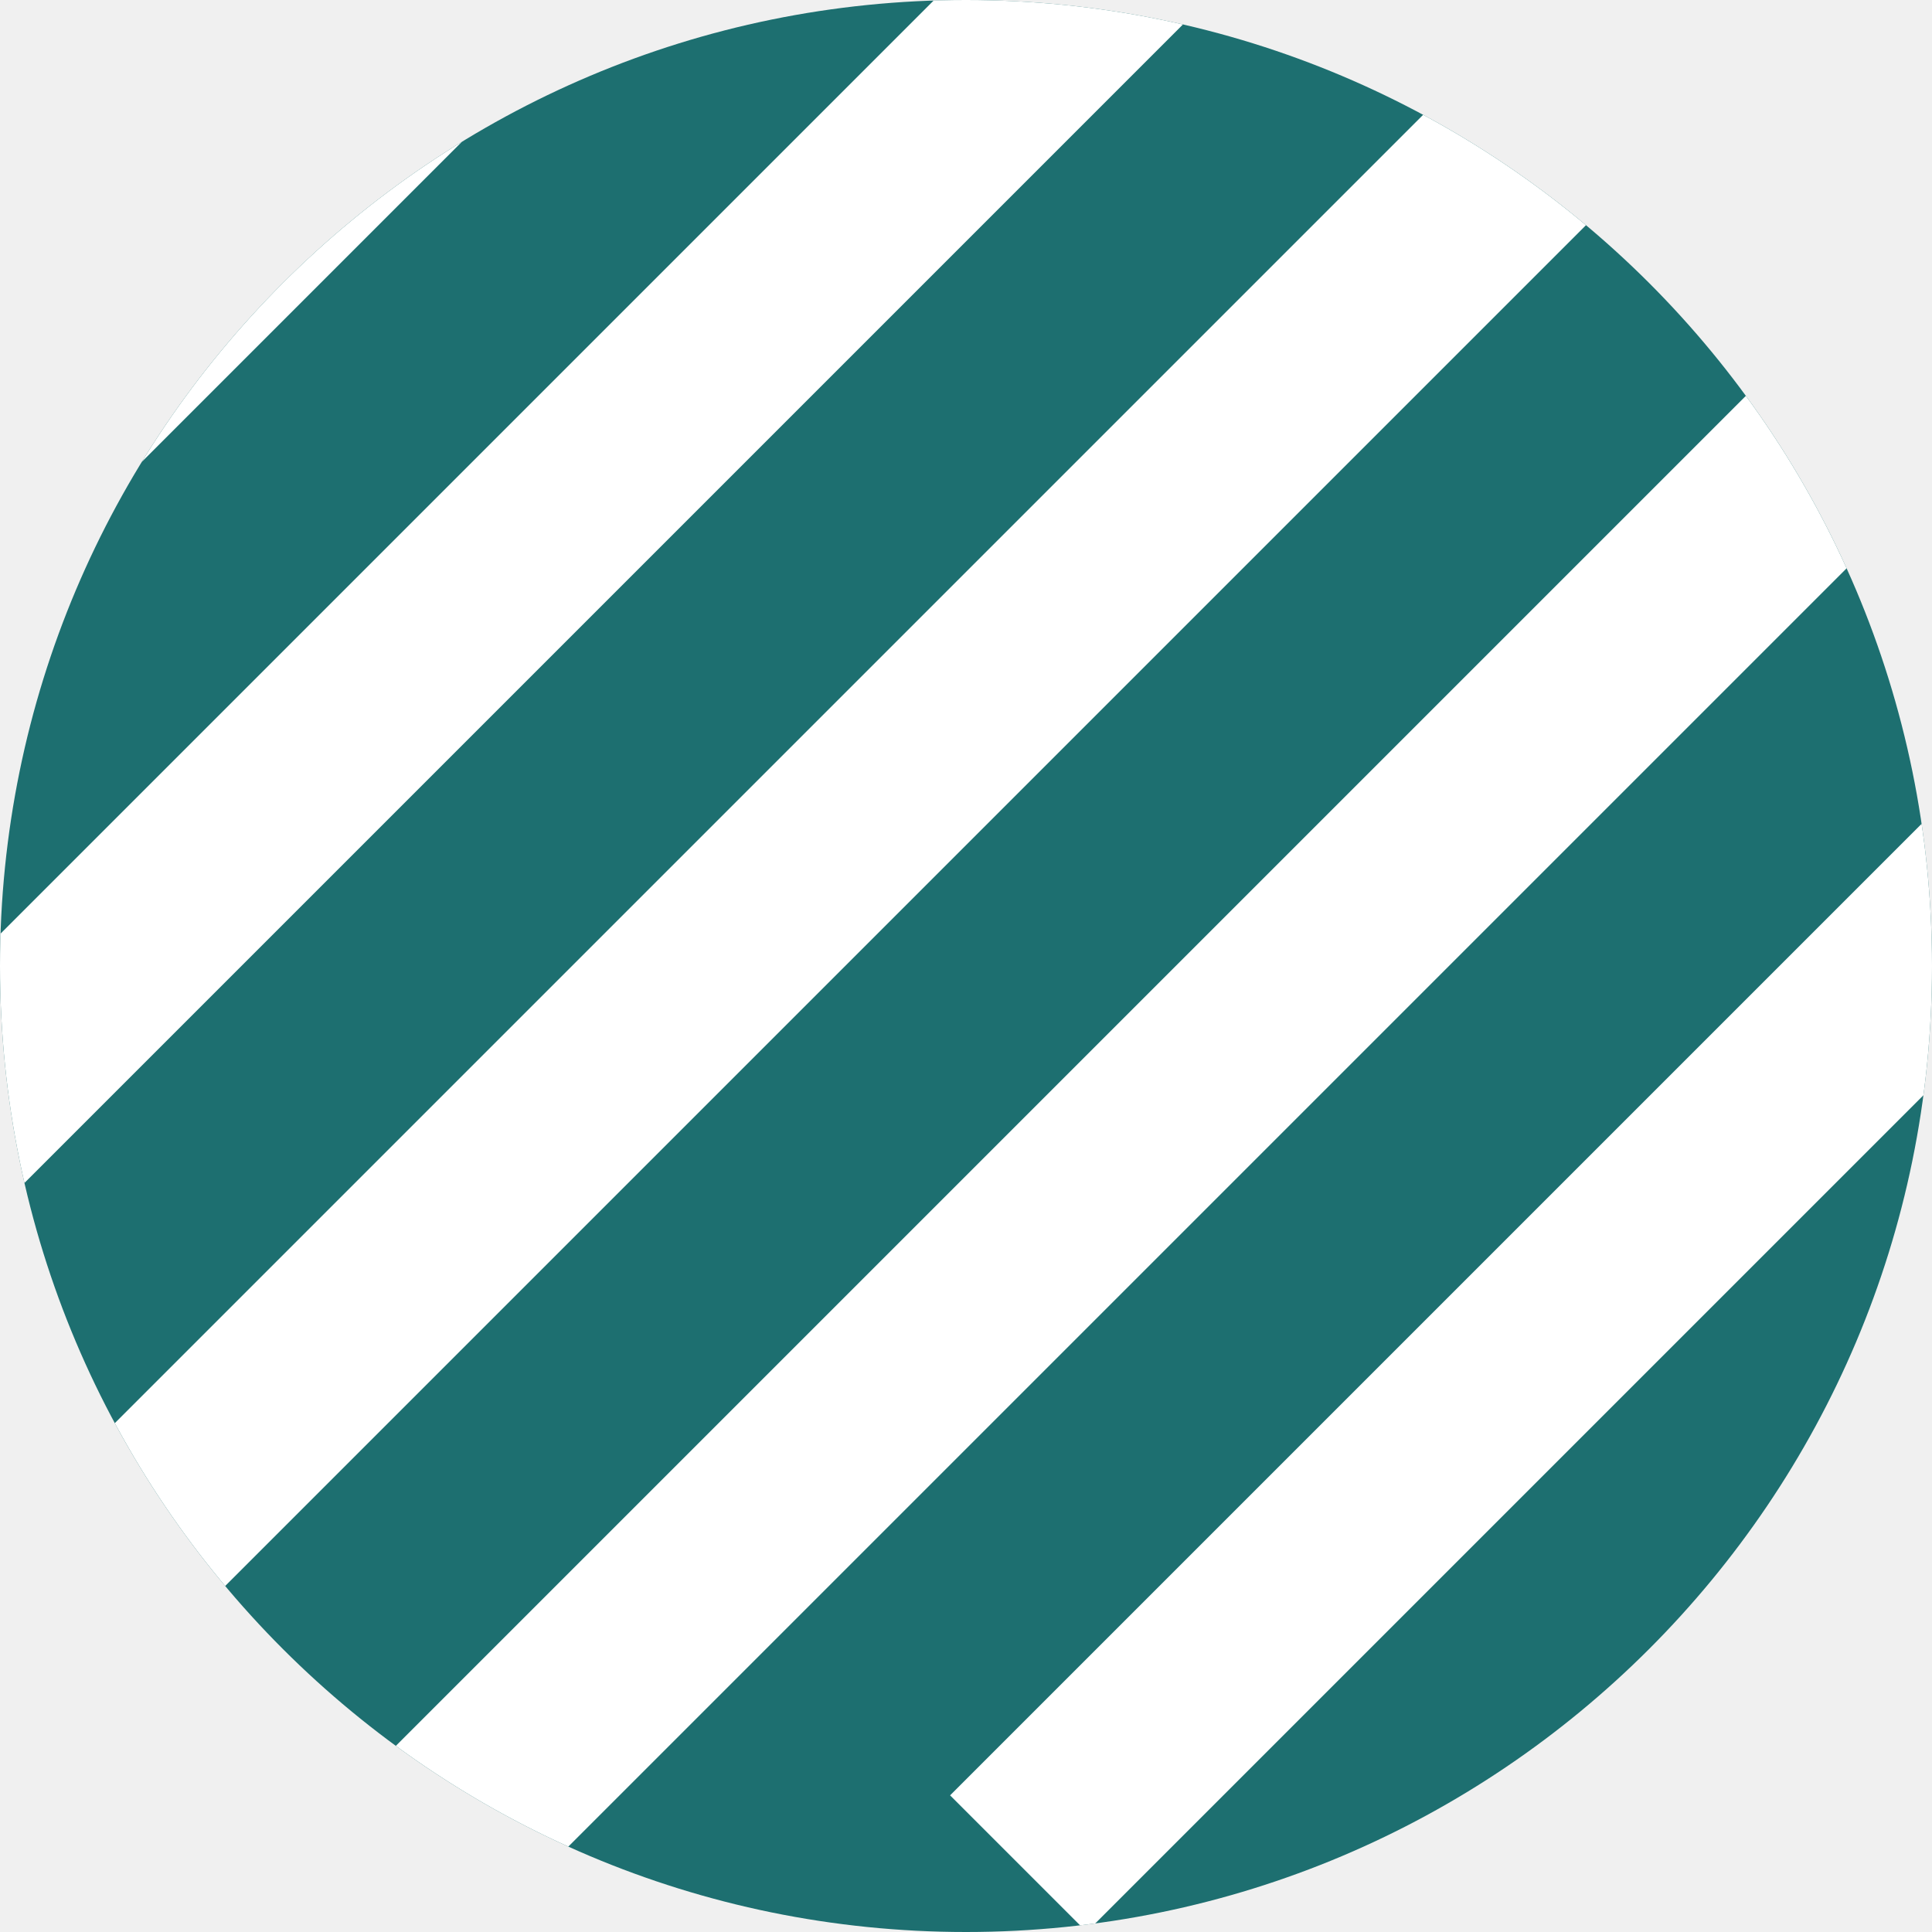
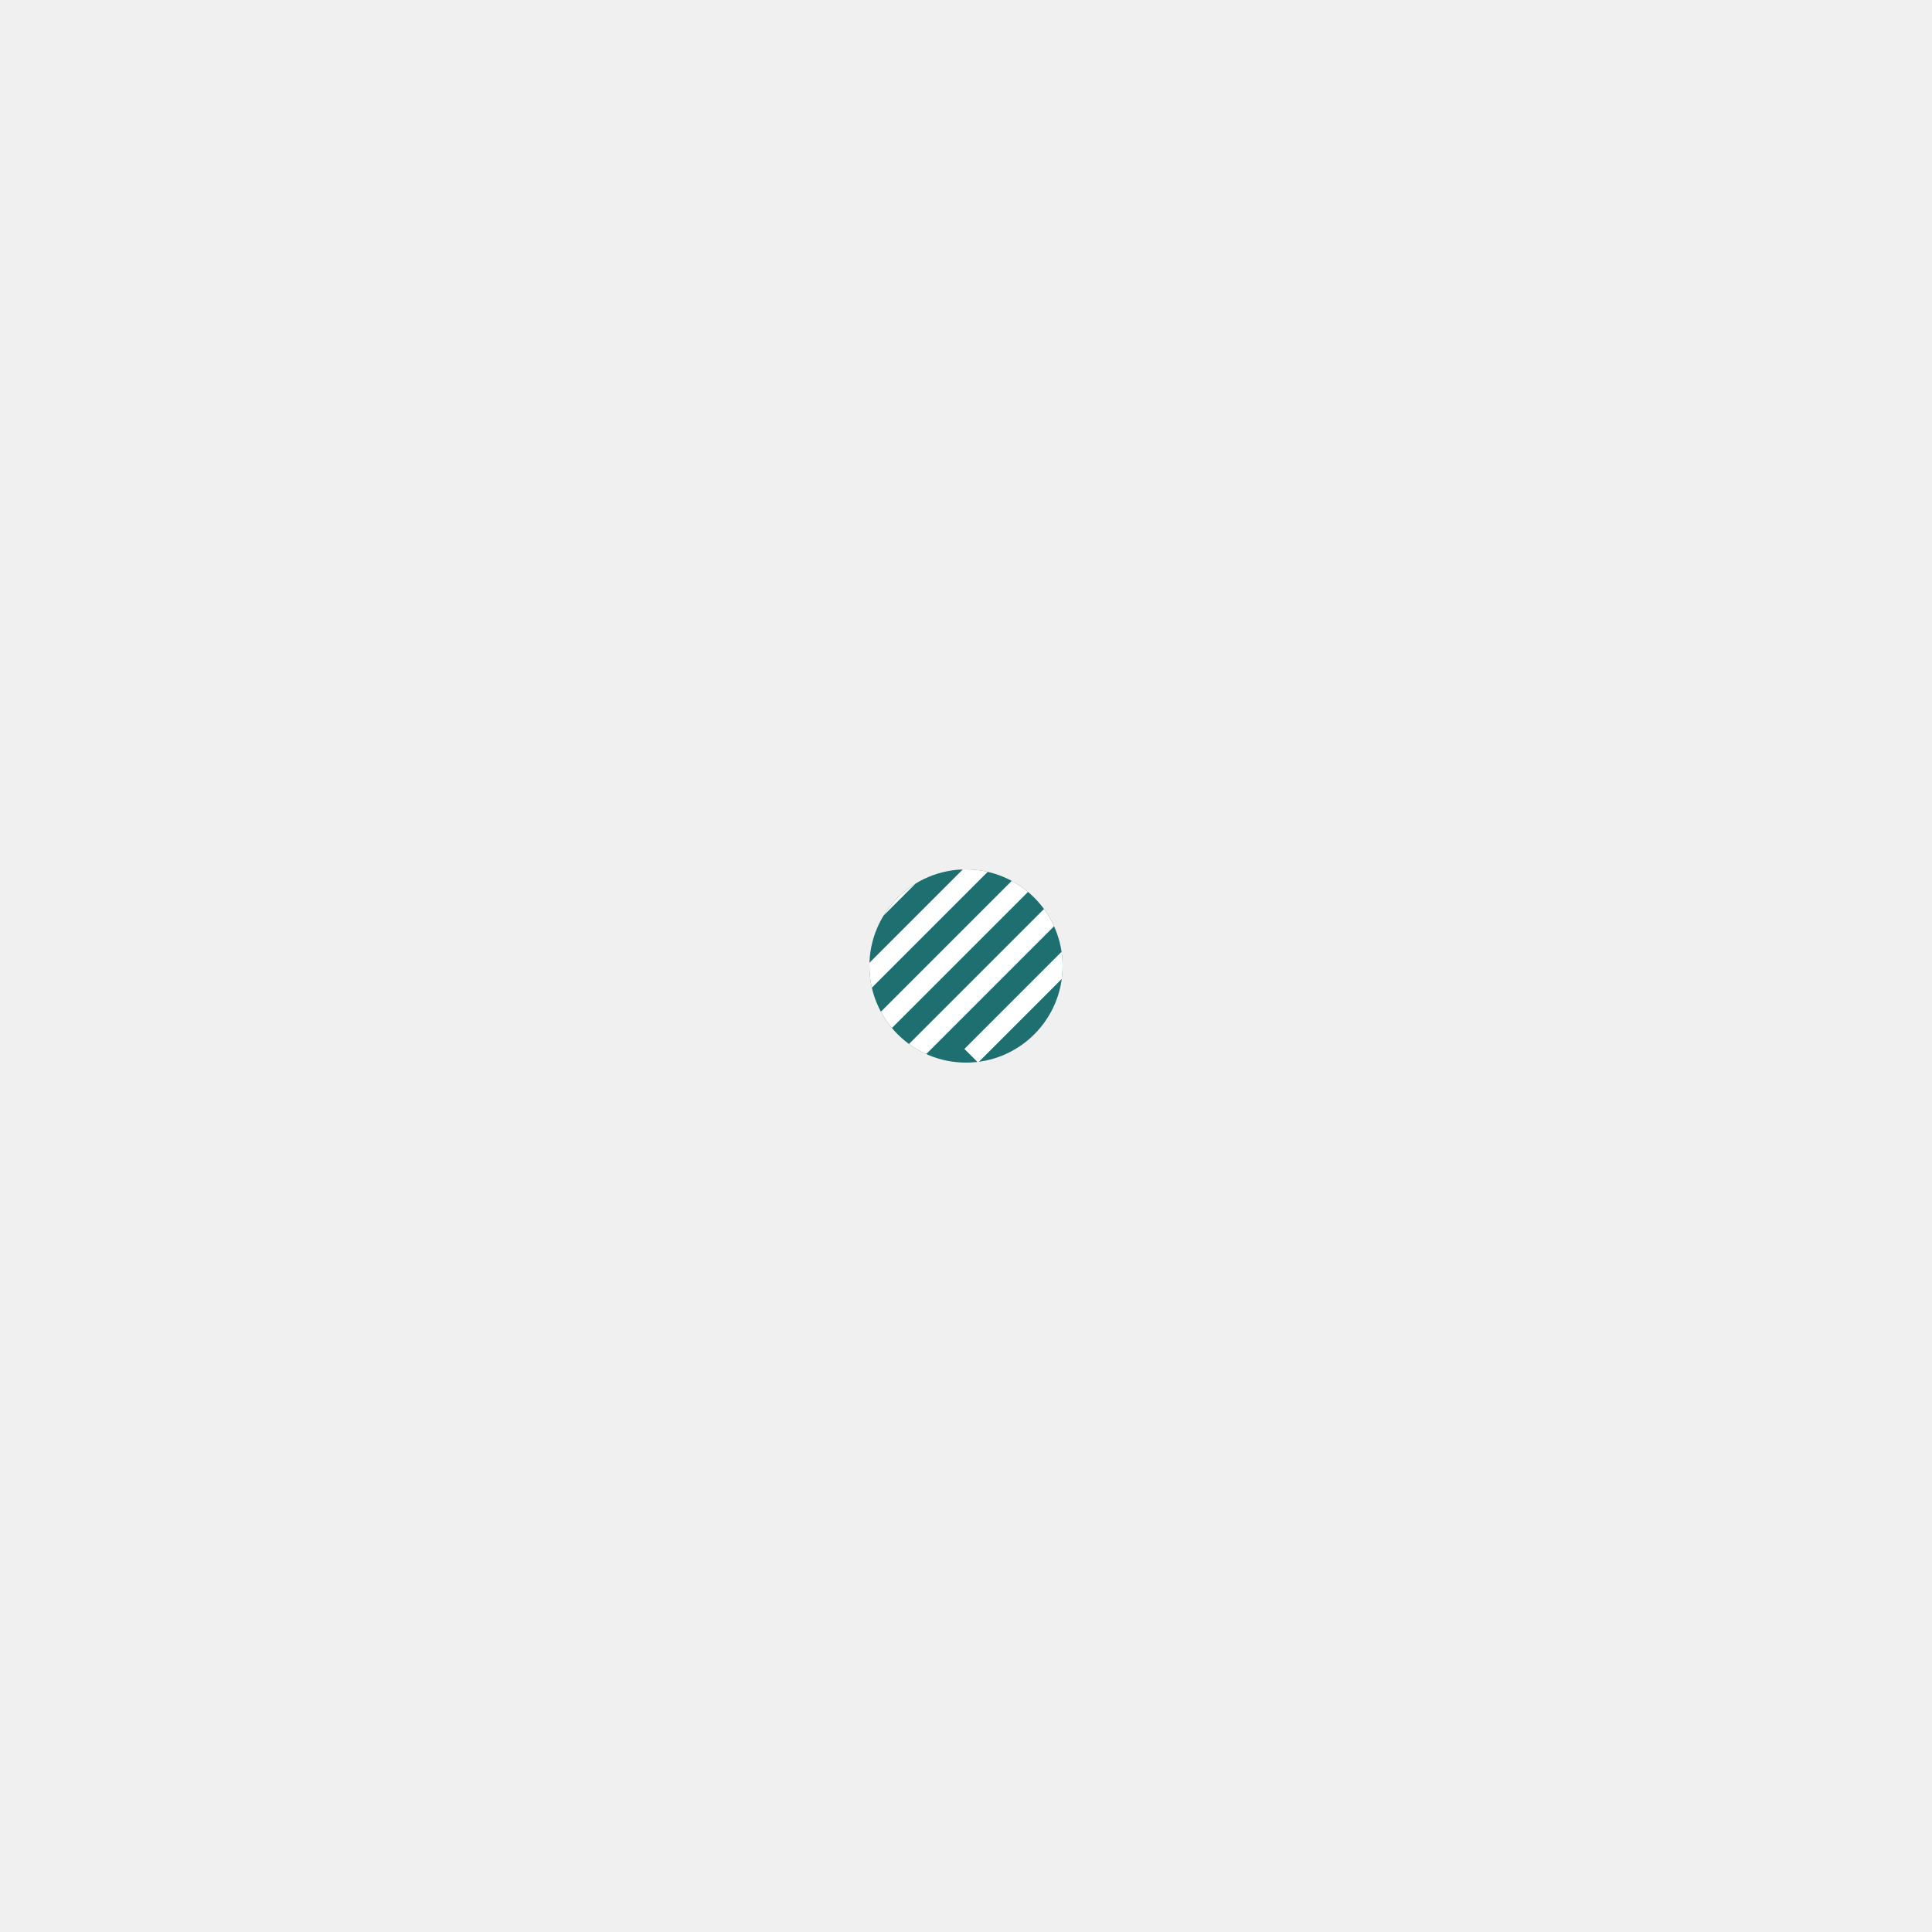
- <svg xmlns="http://www.w3.org/2000/svg" width="16" height="16" viewBox="0 0 16 16" fill="none">
-   <g clip-path="url(#clip0_34_9)">
-     <rect width="16" height="16" rx="8" fill="#1D6F70" />
-     <g clip-path="url(#clip1_34_9)">
-       <line x1="-11.566" y1="15.434" x2="4.434" y2="-0.566" stroke-width="1.6" stroke="white" />
-       <line x1="-6.566" y1="15.434" x2="9.434" y2="-0.566" stroke-width="1.6" stroke="white" />
-       <line x1="-1.566" y1="15.434" x2="14.434" y2="-0.566" stroke-width="1.6" stroke="white" />
-       <line x1="3.434" y1="15.434" x2="19.434" y2="-0.566" stroke-width="1.6" stroke="white" />
-       <line x1="8.434" y1="15.434" x2="24.434" y2="-0.566" stroke-width="1.6" stroke="white" />
-       <line x1="13.434" y1="15.434" x2="29.434" y2="-0.566" stroke-width="1.6" stroke="white" />
+ <svg xmlns="http://www.w3.org/2000/svg" width="160" height="160" viewBox="0 0 160 160">
+   <svg x="72" y="72" width="16" height="16" viewBox="0 0 16 16">
+     <g clip-path="url(#clip0_34_9)">
+       <rect width="16" height="16" rx="8" fill="#1D6F70" />
+       <g clip-path="url(#clip1_34_9)">
+         <line x1="-11.566" y1="15.434" x2="4.434" y2="-0.566" stroke-width="1.6" stroke="white" />
+         <line x1="-6.566" y1="15.434" x2="9.434" y2="-0.566" stroke-width="1.6" stroke="white" />
+         <line x1="-1.566" y1="15.434" x2="14.434" y2="-0.566" stroke-width="1.6" stroke="white" />
+         <line x1="3.434" y1="15.434" x2="19.434" y2="-0.566" stroke-width="1.6" stroke="white" />
+         <line x1="8.434" y1="15.434" x2="24.434" y2="-0.566" stroke-width="1.6" stroke="white" />
+         <line x1="13.434" y1="15.434" x2="29.434" y2="-0.566" stroke-width="1.6" stroke="white" />
+       </g>
    </g>
-   </g>
-   <defs>
-     <clipPath id="clip0_34_9">
-       <rect width="16" height="16" rx="8" fill="white" />
-     </clipPath>
-     <clipPath id="clip1_34_9">
-       <rect width="16" height="16" fill="white" />
-     </clipPath>
-   </defs>
+     <defs>
+       <clipPath id="clip0_34_9">
+         <rect width="16" height="16" rx="8" fill="white" />
+       </clipPath>
+       <clipPath id="clip1_34_9">
+         <rect width="16" height="16" fill="white" />
+       </clipPath>
+     </defs>
+   </svg>
</svg>
